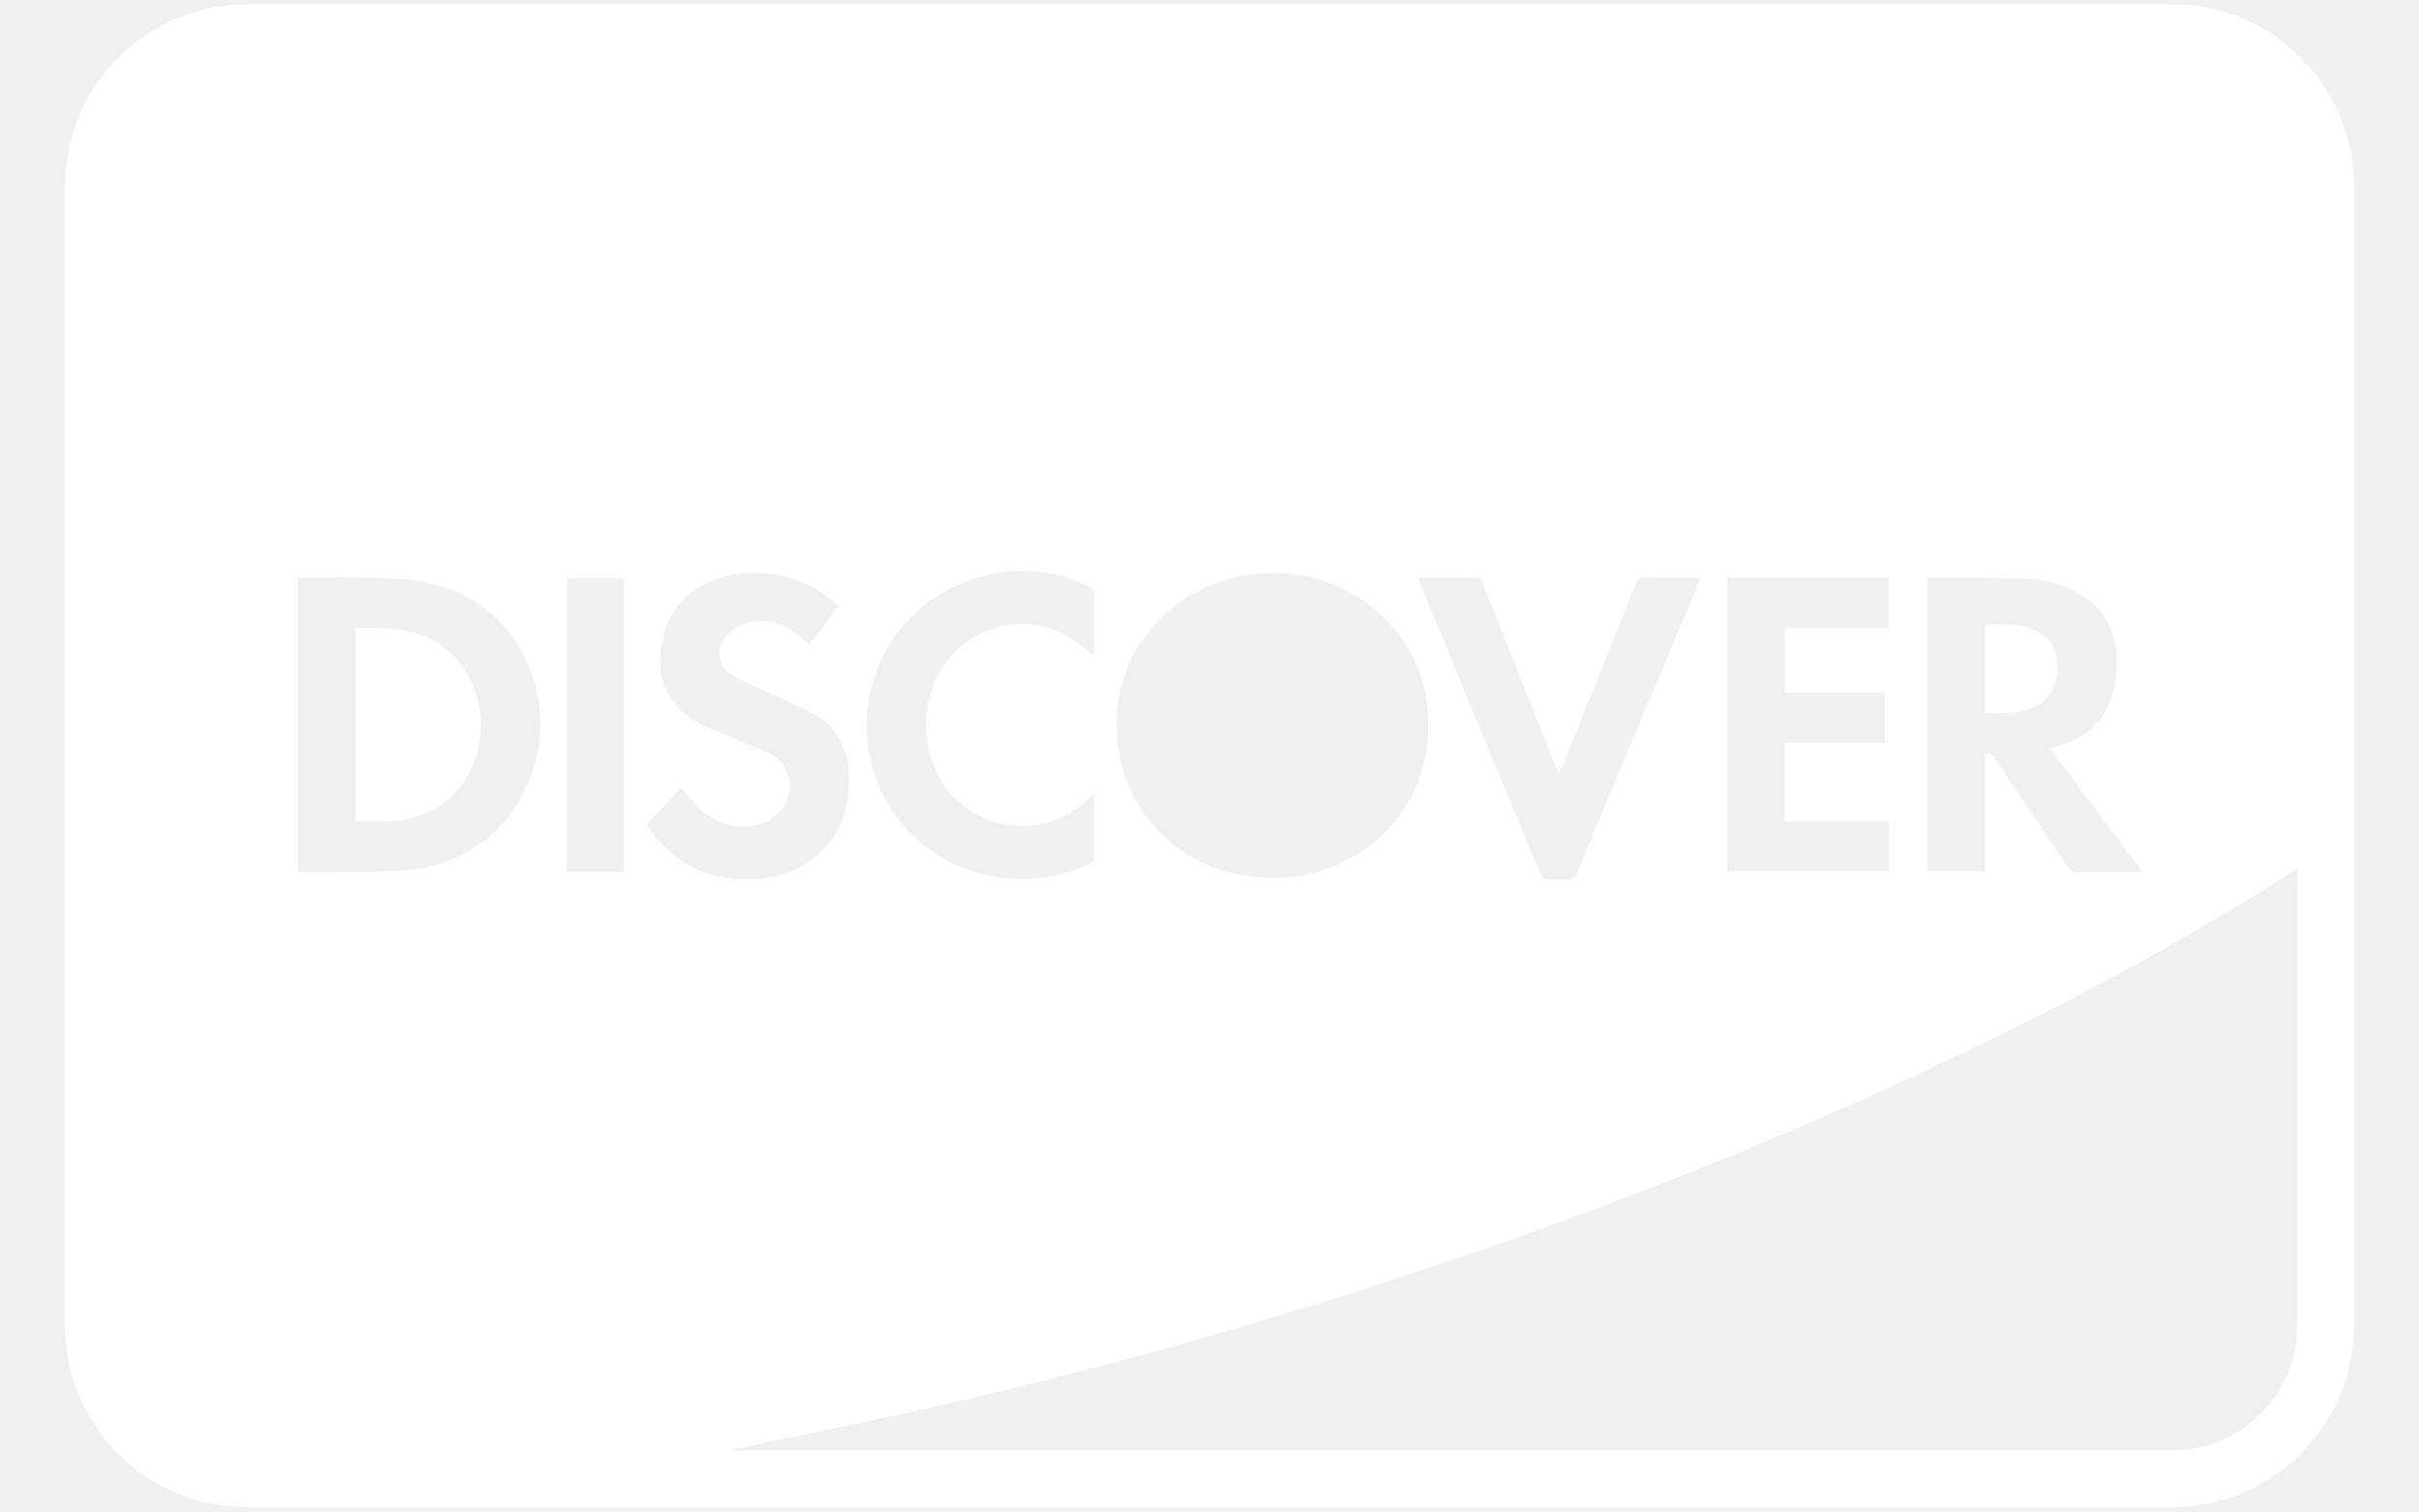
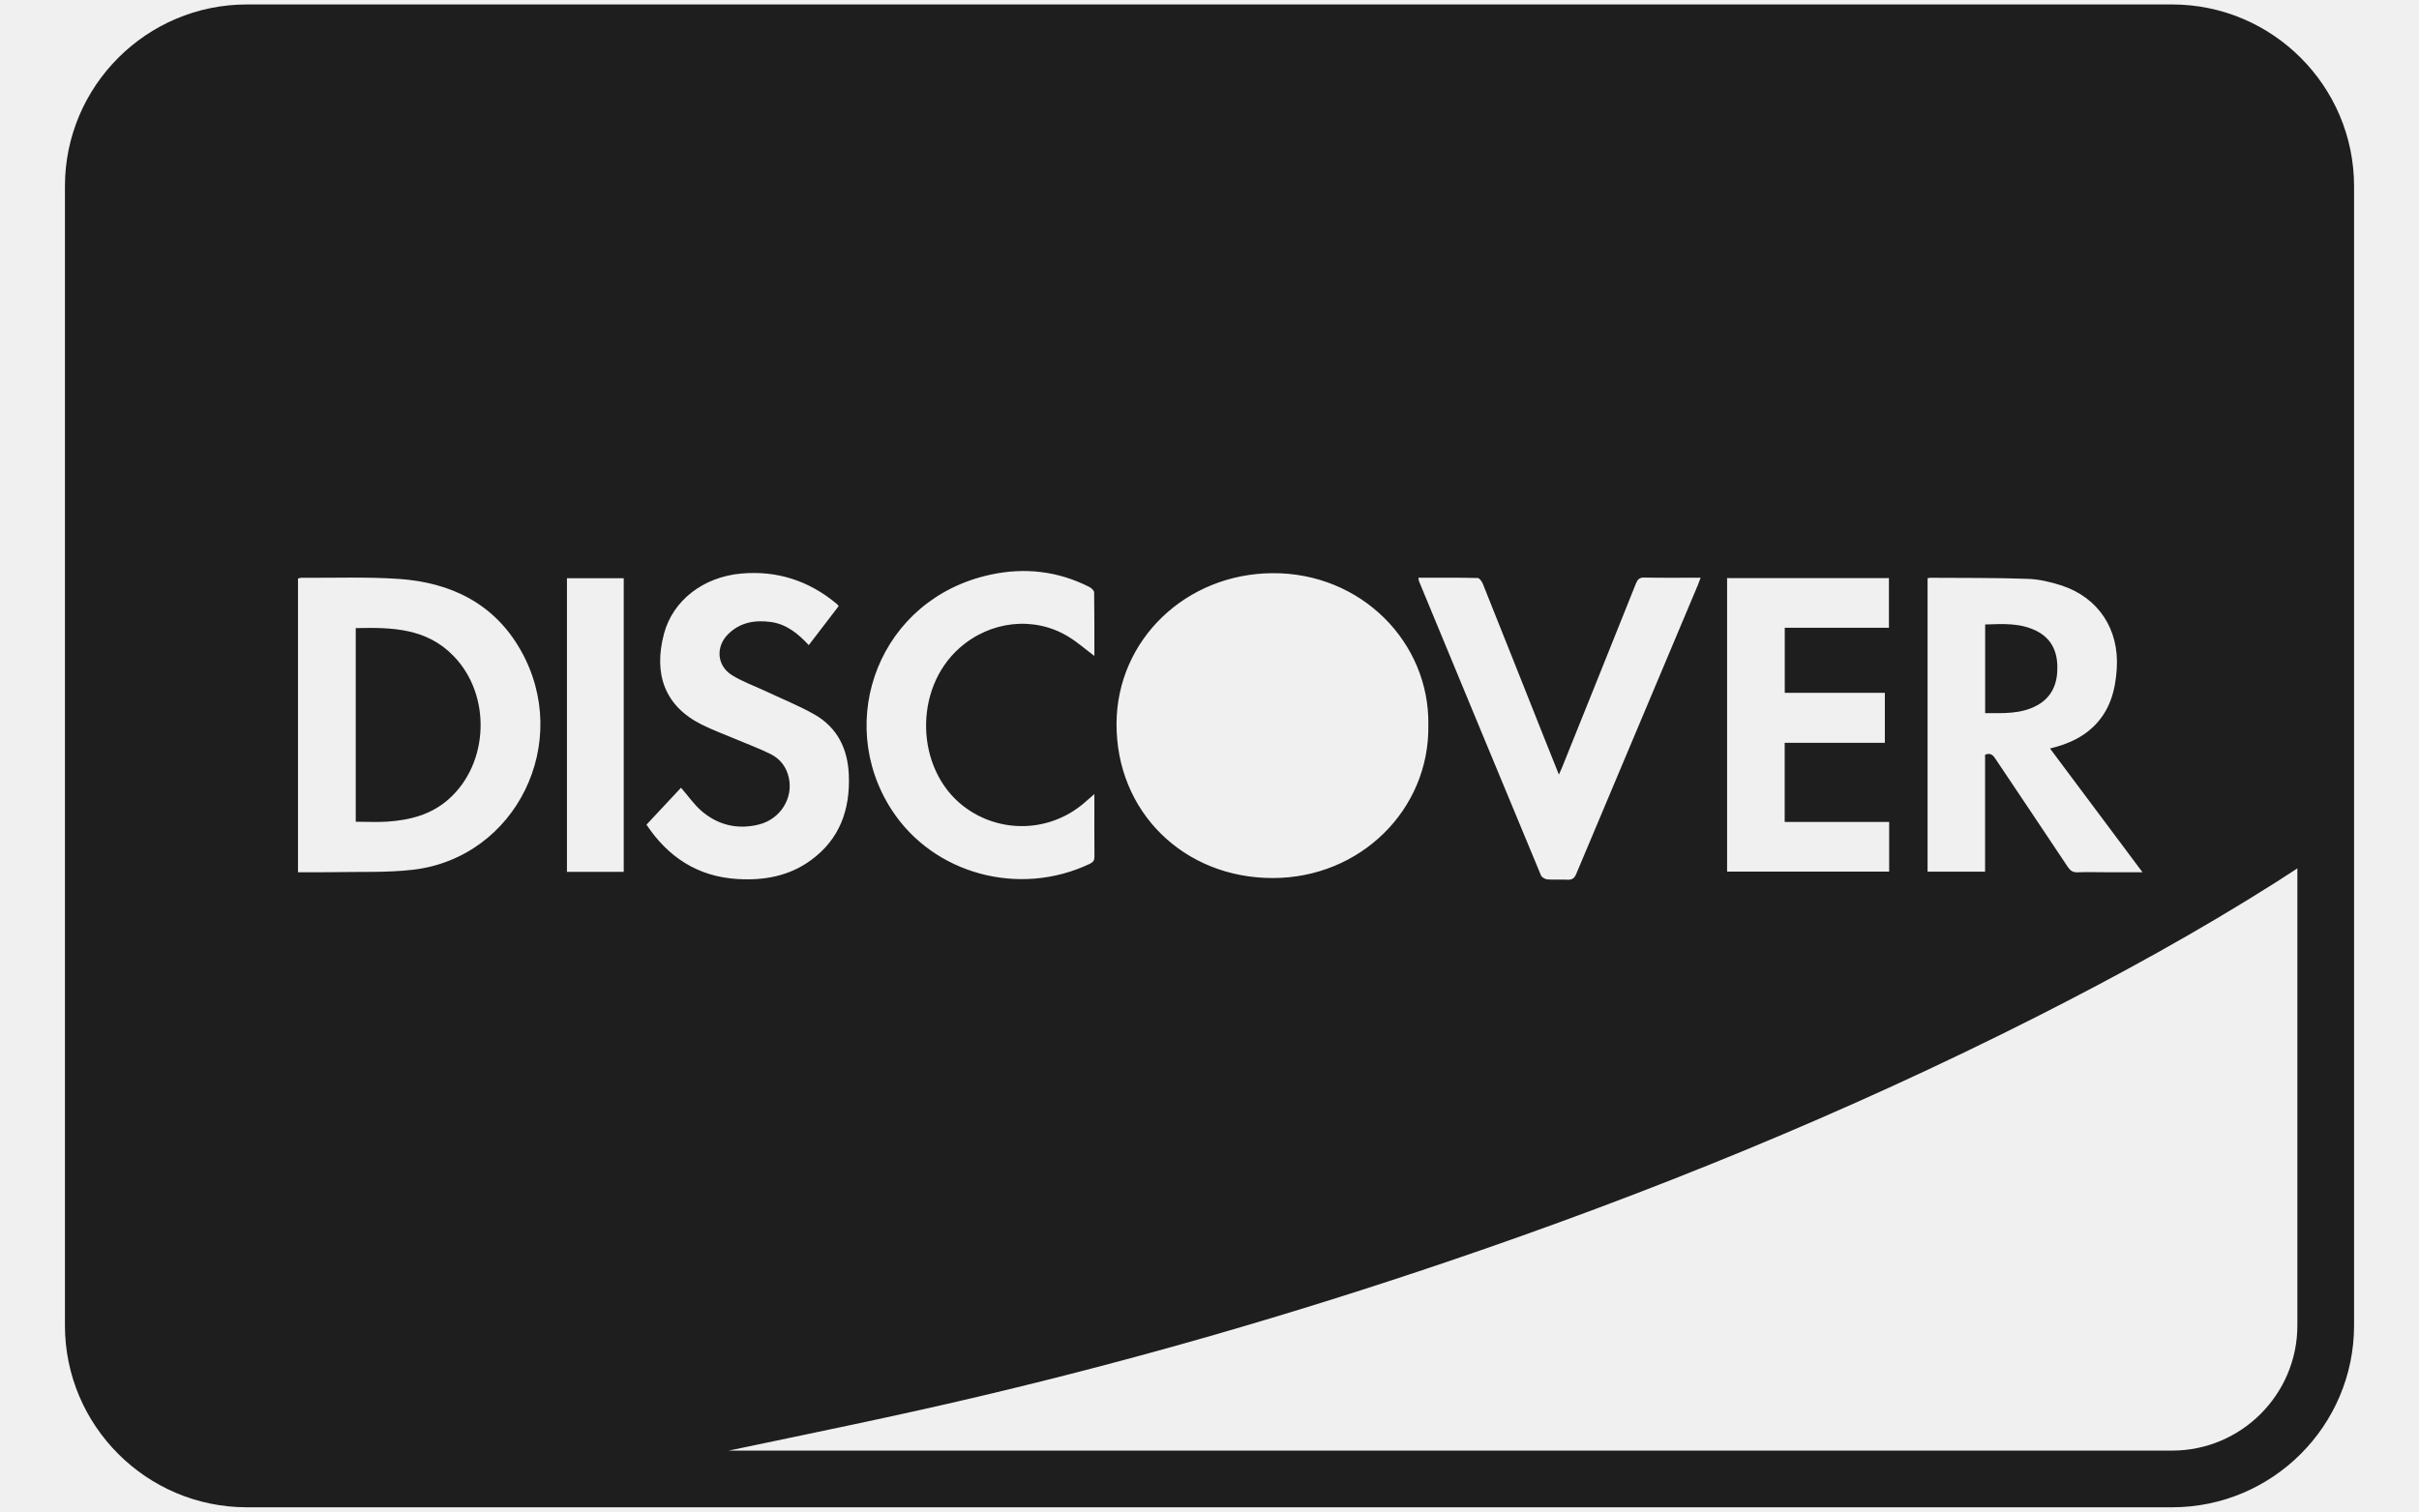
<svg xmlns="http://www.w3.org/2000/svg" width="32" height="20" viewBox="0 0 32 20" fill="none">
-   <path d="M4.706 8.31C4.706 9.166 4.706 10.014 4.706 10.871C4.85 10.871 4.986 10.879 5.12 10.87C5.42 10.851 5.703 10.779 5.936 10.572C6.471 10.097 6.502 9.195 6.001 8.679C5.64 8.307 5.18 8.299 4.706 8.31Z" fill="white" />
-   <path d="M27.216 8.825C27.214 8.617 27.134 8.45 26.943 8.352C26.727 8.242 26.495 8.257 26.26 8.265C26.26 8.658 26.26 9.042 26.26 9.437C26.499 9.437 26.734 9.452 26.95 9.333C27.148 9.223 27.218 9.042 27.216 8.825Z" fill="white" />
-   <path d="M28.734 0.057H3.265C1.939 0.057 0.859 1.137 0.859 2.464V17.536C0.859 18.863 1.939 19.943 3.265 19.943H28.734C30.061 19.943 31.141 18.863 31.141 17.536V2.464C31.141 1.137 30.061 0.057 28.734 0.057ZM30.11 11.671C30.173 11.63 30.237 11.589 30.302 11.547L30.307 11.543C30.334 11.526 30.363 11.507 30.391 11.489V17.536C30.391 18.45 29.648 19.193 28.734 19.193H9.634C9.644 19.191 9.654 19.189 9.664 19.187C10.754 18.959 11.845 18.737 12.929 18.482C15.031 17.986 17.105 17.386 19.151 16.692C21.816 15.787 24.417 14.728 26.93 13.457C28.016 12.908 29.081 12.322 30.11 11.671ZM25.499 7.651C25.513 7.647 25.522 7.643 25.53 7.644C25.961 7.646 26.392 7.642 26.822 7.657C26.973 7.662 27.127 7.699 27.271 7.746C27.762 7.906 28.034 8.328 28.002 8.844C27.983 9.139 27.909 9.407 27.687 9.619C27.551 9.749 27.387 9.827 27.208 9.878C27.182 9.886 27.156 9.893 27.119 9.903C27.525 10.447 27.927 10.984 28.342 11.539C28.157 11.539 27.992 11.539 27.828 11.539C27.714 11.539 27.599 11.535 27.485 11.541C27.422 11.543 27.388 11.52 27.354 11.469C27.037 10.993 26.717 10.519 26.4 10.043C26.367 9.995 26.337 9.953 26.259 9.984C26.259 10.495 26.259 11.011 26.259 11.533C26 11.533 25.752 11.533 25.499 11.533C25.499 10.239 25.499 8.948 25.499 7.651ZM22.846 7.647C23.562 7.647 24.271 7.647 24.988 7.647C24.988 7.866 24.988 8.081 24.988 8.304C24.53 8.304 24.074 8.304 23.61 8.304C23.61 8.593 23.61 8.874 23.61 9.165C24.05 9.165 24.489 9.165 24.934 9.165C24.934 9.39 24.934 9.605 24.934 9.828C24.492 9.828 24.053 9.828 23.609 9.828C23.609 10.179 23.609 10.521 23.609 10.874C24.069 10.874 24.528 10.874 24.991 10.874C24.991 11.098 24.991 11.311 24.991 11.531C24.276 11.531 23.564 11.531 22.846 11.531C22.846 10.24 22.846 8.949 22.846 7.647ZM19.547 7.646C19.571 7.647 19.604 7.693 19.616 7.724C19.885 8.394 20.151 9.066 20.418 9.738C20.483 9.903 20.549 10.067 20.622 10.248C20.64 10.207 20.654 10.179 20.665 10.15C20.991 9.34 21.317 8.531 21.641 7.72C21.663 7.666 21.687 7.64 21.751 7.641C21.995 7.645 22.239 7.643 22.497 7.643C22.482 7.681 22.472 7.711 22.459 7.74C21.923 9.013 21.386 10.287 20.852 11.561C20.827 11.621 20.796 11.642 20.733 11.638C20.645 11.633 20.557 11.642 20.471 11.635C20.44 11.632 20.395 11.607 20.385 11.581C19.845 10.284 19.307 8.984 18.77 7.685C18.767 7.677 18.767 7.668 18.764 7.643C19.03 7.643 19.289 7.641 19.547 7.646ZM16.834 7.582C18.002 7.575 18.913 8.493 18.894 9.594C18.913 10.709 17.996 11.618 16.833 11.617C15.662 11.615 14.764 10.744 14.77 9.57C14.777 8.463 15.687 7.589 16.834 7.582ZM13.102 7.603C13.555 7.505 13.995 7.554 14.411 7.766C14.438 7.779 14.473 7.813 14.474 7.838C14.478 8.114 14.477 8.391 14.477 8.678C14.354 8.586 14.25 8.494 14.133 8.422C13.68 8.147 13.099 8.211 12.69 8.574C12.081 9.117 12.109 10.176 12.746 10.666C13.224 11.034 13.889 11.015 14.345 10.621C14.383 10.588 14.421 10.554 14.477 10.506C14.477 10.564 14.477 10.604 14.477 10.645C14.477 10.873 14.476 11.102 14.478 11.332C14.478 11.38 14.463 11.406 14.418 11.428C13.488 11.871 12.349 11.569 11.795 10.713C11.031 9.533 11.636 7.919 13.102 7.603ZM10.435 10.289C10.403 10.148 10.322 10.04 10.195 9.977C10.053 9.906 9.903 9.85 9.756 9.788C9.598 9.722 9.437 9.663 9.284 9.587C8.793 9.343 8.643 8.917 8.783 8.387C8.899 7.943 9.305 7.632 9.806 7.588C10.278 7.546 10.698 7.682 11.064 7.984C11.073 7.992 11.08 8.002 11.095 8.017C10.961 8.192 10.831 8.361 10.699 8.534C10.553 8.379 10.4 8.254 10.191 8.227C9.982 8.201 9.786 8.235 9.631 8.39C9.463 8.558 9.483 8.808 9.683 8.932C9.818 9.016 9.97 9.07 10.114 9.138C10.334 9.242 10.562 9.332 10.772 9.452C11.077 9.625 11.215 9.905 11.229 10.253C11.247 10.714 11.107 11.103 10.726 11.382C10.438 11.591 10.107 11.65 9.757 11.63C9.225 11.599 8.834 11.334 8.552 10.911C8.708 10.743 8.862 10.579 9.009 10.422C9.104 10.532 9.18 10.643 9.278 10.727C9.497 10.916 9.757 10.978 10.038 10.908C10.323 10.838 10.495 10.561 10.435 10.289ZM7.5 7.65C7.75 7.65 7.997 7.65 8.251 7.65C8.251 8.943 8.251 10.234 8.251 11.534C7.998 11.534 7.752 11.534 7.5 11.534C7.5 10.239 7.5 8.948 7.5 7.65ZM5.465 11.507C5.123 11.547 4.774 11.531 4.428 11.539C4.269 11.542 4.11 11.539 3.942 11.539C3.942 10.236 3.942 8.947 3.942 7.654C3.957 7.65 3.971 7.643 3.984 7.643C4.415 7.646 4.847 7.629 5.276 7.659C5.963 7.706 6.54 7.985 6.889 8.604C7.578 9.822 6.826 11.345 5.465 11.507Z" fill="white" />
+   <path d="M4.706 8.311C4.706 9.167 4.706 10.015 4.706 10.873C4.85 10.873 4.986 10.88 5.12 10.872C5.42 10.852 5.703 10.781 5.936 10.574C6.471 10.099 6.502 9.197 6.001 8.681C5.64 8.308 5.18 8.3 4.706 8.311Z" fill="#1E1E1E" />
+   <path d="M27.216 8.824C27.214 8.615 27.135 8.448 26.943 8.35C26.727 8.24 26.495 8.255 26.261 8.263C26.261 8.656 26.261 9.041 26.261 9.436C26.499 9.436 26.735 9.451 26.95 9.332C27.148 9.222 27.219 9.041 27.216 8.824Z" fill="#1E1E1E" />
+   <path d="M28.734 0.059H3.266C1.939 0.059 0.859 1.138 0.859 2.465V17.538C0.859 18.865 1.939 19.944 3.266 19.944H28.734C30.061 19.944 31.141 18.865 31.141 17.538V2.465C31.141 1.138 30.061 0.059 28.734 0.059ZM30.11 11.672C30.173 11.632 30.237 11.59 30.302 11.548L30.307 11.545C30.334 11.527 30.363 11.508 30.391 11.49V17.538C30.391 18.451 29.648 19.194 28.734 19.194H9.635C9.644 19.192 9.654 19.191 9.664 19.189C10.754 18.96 11.846 18.739 12.929 18.483C15.032 17.988 17.105 17.388 19.151 16.693C21.816 15.789 24.417 14.73 26.93 13.459C28.016 12.909 29.082 12.324 30.11 11.672ZM25.499 7.652C25.514 7.649 25.522 7.645 25.531 7.645C25.961 7.648 26.392 7.644 26.822 7.659C26.973 7.664 27.127 7.7 27.272 7.747C27.762 7.908 28.035 8.329 28.002 8.846C27.984 9.141 27.909 9.409 27.688 9.62C27.551 9.75 27.387 9.828 27.208 9.88C27.182 9.887 27.156 9.894 27.119 9.904C27.526 10.448 27.927 10.986 28.342 11.541C28.157 11.541 27.992 11.541 27.828 11.541C27.714 11.541 27.599 11.537 27.485 11.542C27.422 11.545 27.388 11.521 27.354 11.471C27.038 10.995 26.718 10.521 26.4 10.045C26.367 9.996 26.337 9.955 26.26 9.986C26.26 10.496 26.26 11.012 26.26 11.534C26 11.534 25.752 11.534 25.499 11.534C25.499 10.24 25.499 8.949 25.499 7.652ZM22.847 7.649C23.562 7.649 24.271 7.649 24.988 7.649C24.988 7.868 24.988 8.083 24.988 8.306C24.531 8.306 24.074 8.306 23.61 8.306C23.61 8.594 23.61 8.875 23.61 9.167C24.051 9.167 24.489 9.167 24.934 9.167C24.934 9.392 24.934 9.606 24.934 9.829C24.492 9.829 24.053 9.829 23.609 9.829C23.609 10.18 23.609 10.522 23.609 10.876C24.07 10.876 24.528 10.876 24.991 10.876C24.991 11.1 24.991 11.312 24.991 11.533C24.276 11.533 23.565 11.533 22.847 11.533C22.847 10.241 22.847 8.95 22.847 7.649ZM19.547 7.648C19.571 7.648 19.604 7.694 19.616 7.725C19.885 8.396 20.151 9.068 20.418 9.739C20.483 9.904 20.549 10.069 20.622 10.249C20.64 10.208 20.654 10.18 20.665 10.152C20.991 9.342 21.317 8.532 21.641 7.721C21.663 7.667 21.687 7.641 21.751 7.642C21.995 7.647 22.239 7.644 22.497 7.644C22.482 7.683 22.472 7.713 22.46 7.742C21.923 9.015 21.387 10.288 20.852 11.562C20.827 11.623 20.796 11.643 20.733 11.64C20.646 11.635 20.558 11.643 20.471 11.636C20.44 11.634 20.396 11.609 20.385 11.583C19.845 10.285 19.308 8.986 18.77 7.687C18.767 7.679 18.768 7.669 18.764 7.644C19.03 7.644 19.289 7.642 19.547 7.648ZM16.834 7.584C18.002 7.577 18.913 8.494 18.895 9.595C18.913 10.71 17.996 11.62 16.833 11.618C15.663 11.617 14.764 10.745 14.77 9.572C14.777 8.464 15.687 7.591 16.834 7.584ZM13.102 7.604C13.555 7.506 13.995 7.555 14.411 7.767C14.438 7.781 14.474 7.814 14.474 7.839C14.478 8.115 14.477 8.392 14.477 8.679C14.354 8.587 14.25 8.495 14.133 8.424C13.68 8.148 13.099 8.213 12.691 8.576C12.081 9.118 12.11 10.177 12.746 10.668C13.224 11.035 13.889 11.016 14.345 10.622C14.383 10.589 14.421 10.556 14.477 10.507C14.477 10.565 14.477 10.606 14.477 10.646C14.477 10.875 14.476 11.104 14.478 11.333C14.479 11.382 14.463 11.407 14.418 11.429C13.488 11.873 12.349 11.57 11.795 10.715C11.031 9.534 11.636 7.92 13.102 7.604ZM10.435 10.291C10.404 10.149 10.322 10.042 10.195 9.978C10.053 9.907 9.903 9.852 9.757 9.79C9.599 9.723 9.437 9.664 9.284 9.588C8.793 9.344 8.643 8.919 8.783 8.388C8.9 7.944 9.305 7.633 9.806 7.589C10.278 7.547 10.699 7.683 11.064 7.986C11.073 7.993 11.081 8.003 11.095 8.019C10.961 8.194 10.832 8.363 10.699 8.536C10.554 8.38 10.4 8.256 10.191 8.229C9.982 8.202 9.787 8.236 9.631 8.392C9.464 8.559 9.483 8.81 9.684 8.934C9.818 9.017 9.97 9.072 10.114 9.139C10.334 9.243 10.562 9.333 10.773 9.453C11.077 9.626 11.215 9.907 11.229 10.255C11.247 10.715 11.108 11.105 10.726 11.383C10.438 11.593 10.107 11.652 9.757 11.631C9.225 11.6 8.835 11.336 8.552 10.912C8.709 10.745 8.862 10.581 9.009 10.423C9.105 10.533 9.18 10.644 9.278 10.729C9.497 10.918 9.757 10.98 10.038 10.91C10.323 10.839 10.495 10.562 10.435 10.291ZM7.5 7.651C7.75 7.651 7.997 7.651 8.251 7.651C8.251 8.944 8.251 10.235 8.251 11.536C7.998 11.536 7.752 11.536 7.5 11.536C7.5 10.24 7.5 8.95 7.5 7.651ZM5.465 11.508C5.123 11.548 4.774 11.533 4.428 11.54C4.269 11.543 4.11 11.541 3.942 11.541C3.942 10.237 3.942 8.948 3.942 7.655C3.957 7.651 3.971 7.645 3.985 7.645C4.415 7.648 4.847 7.631 5.276 7.66C5.964 7.707 6.54 7.986 6.889 8.605C7.578 9.823 6.827 11.347 5.465 11.508Z" fill="#1E1E1E" />
</svg>
